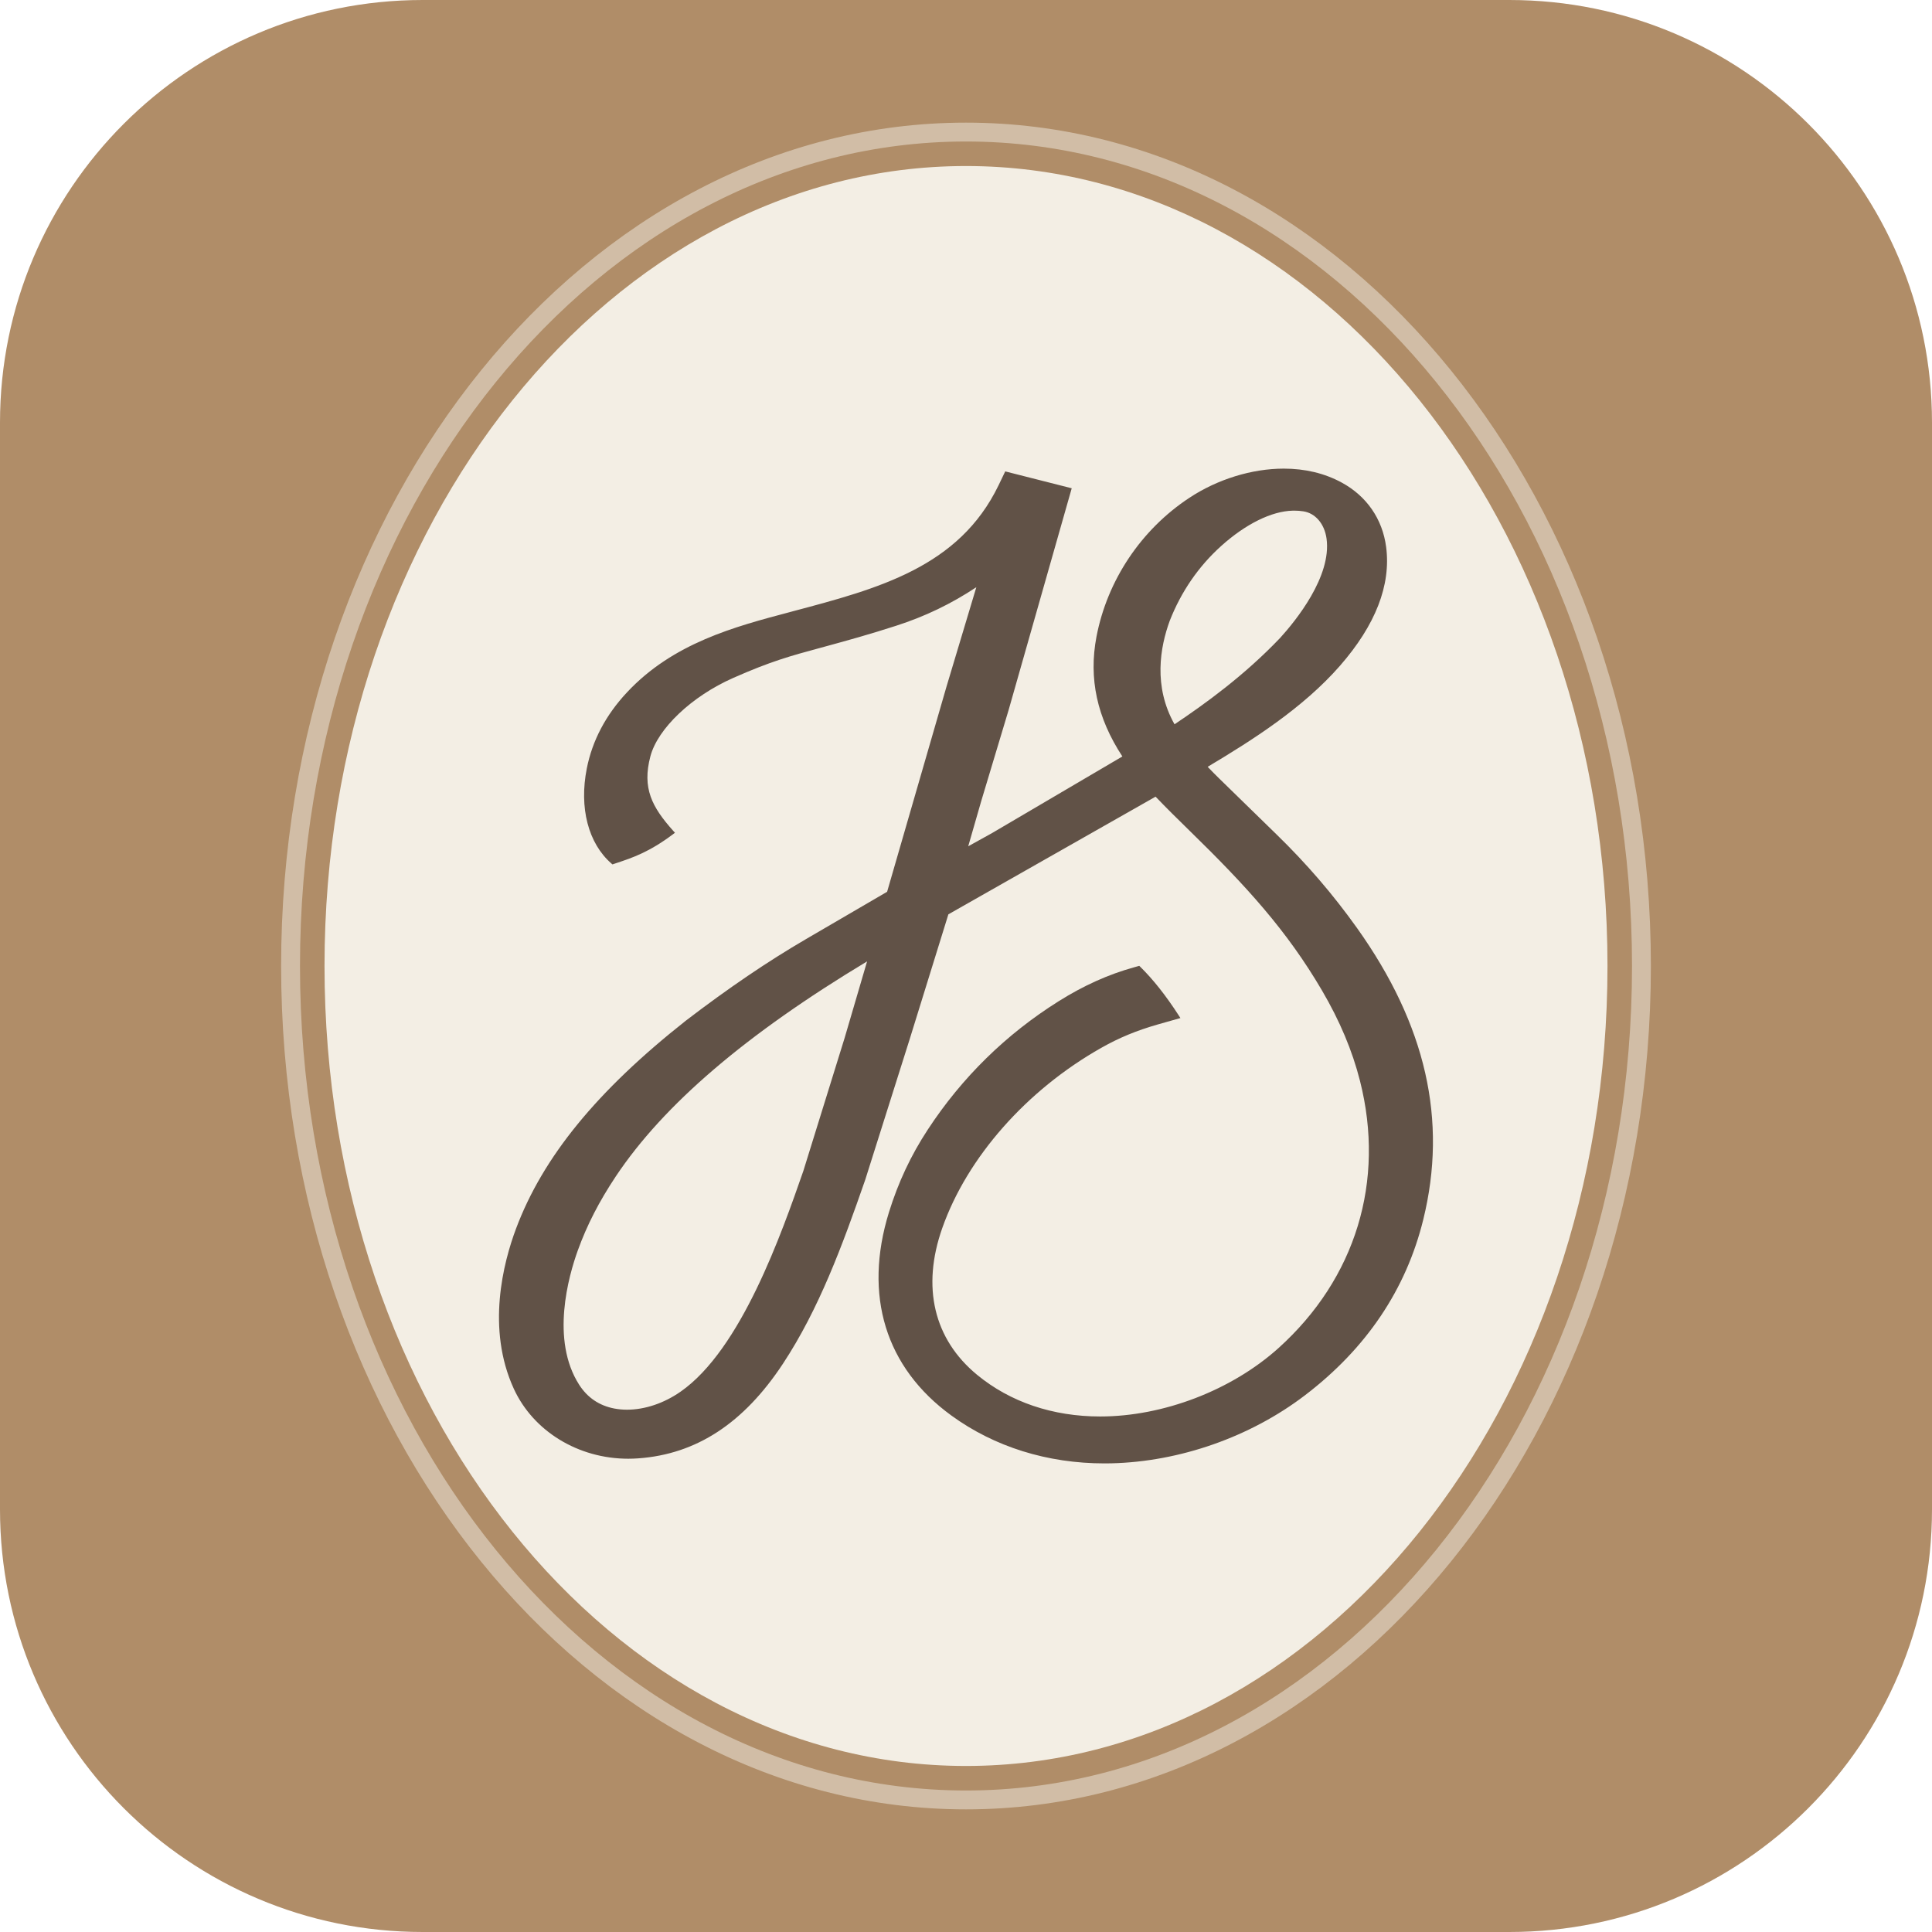
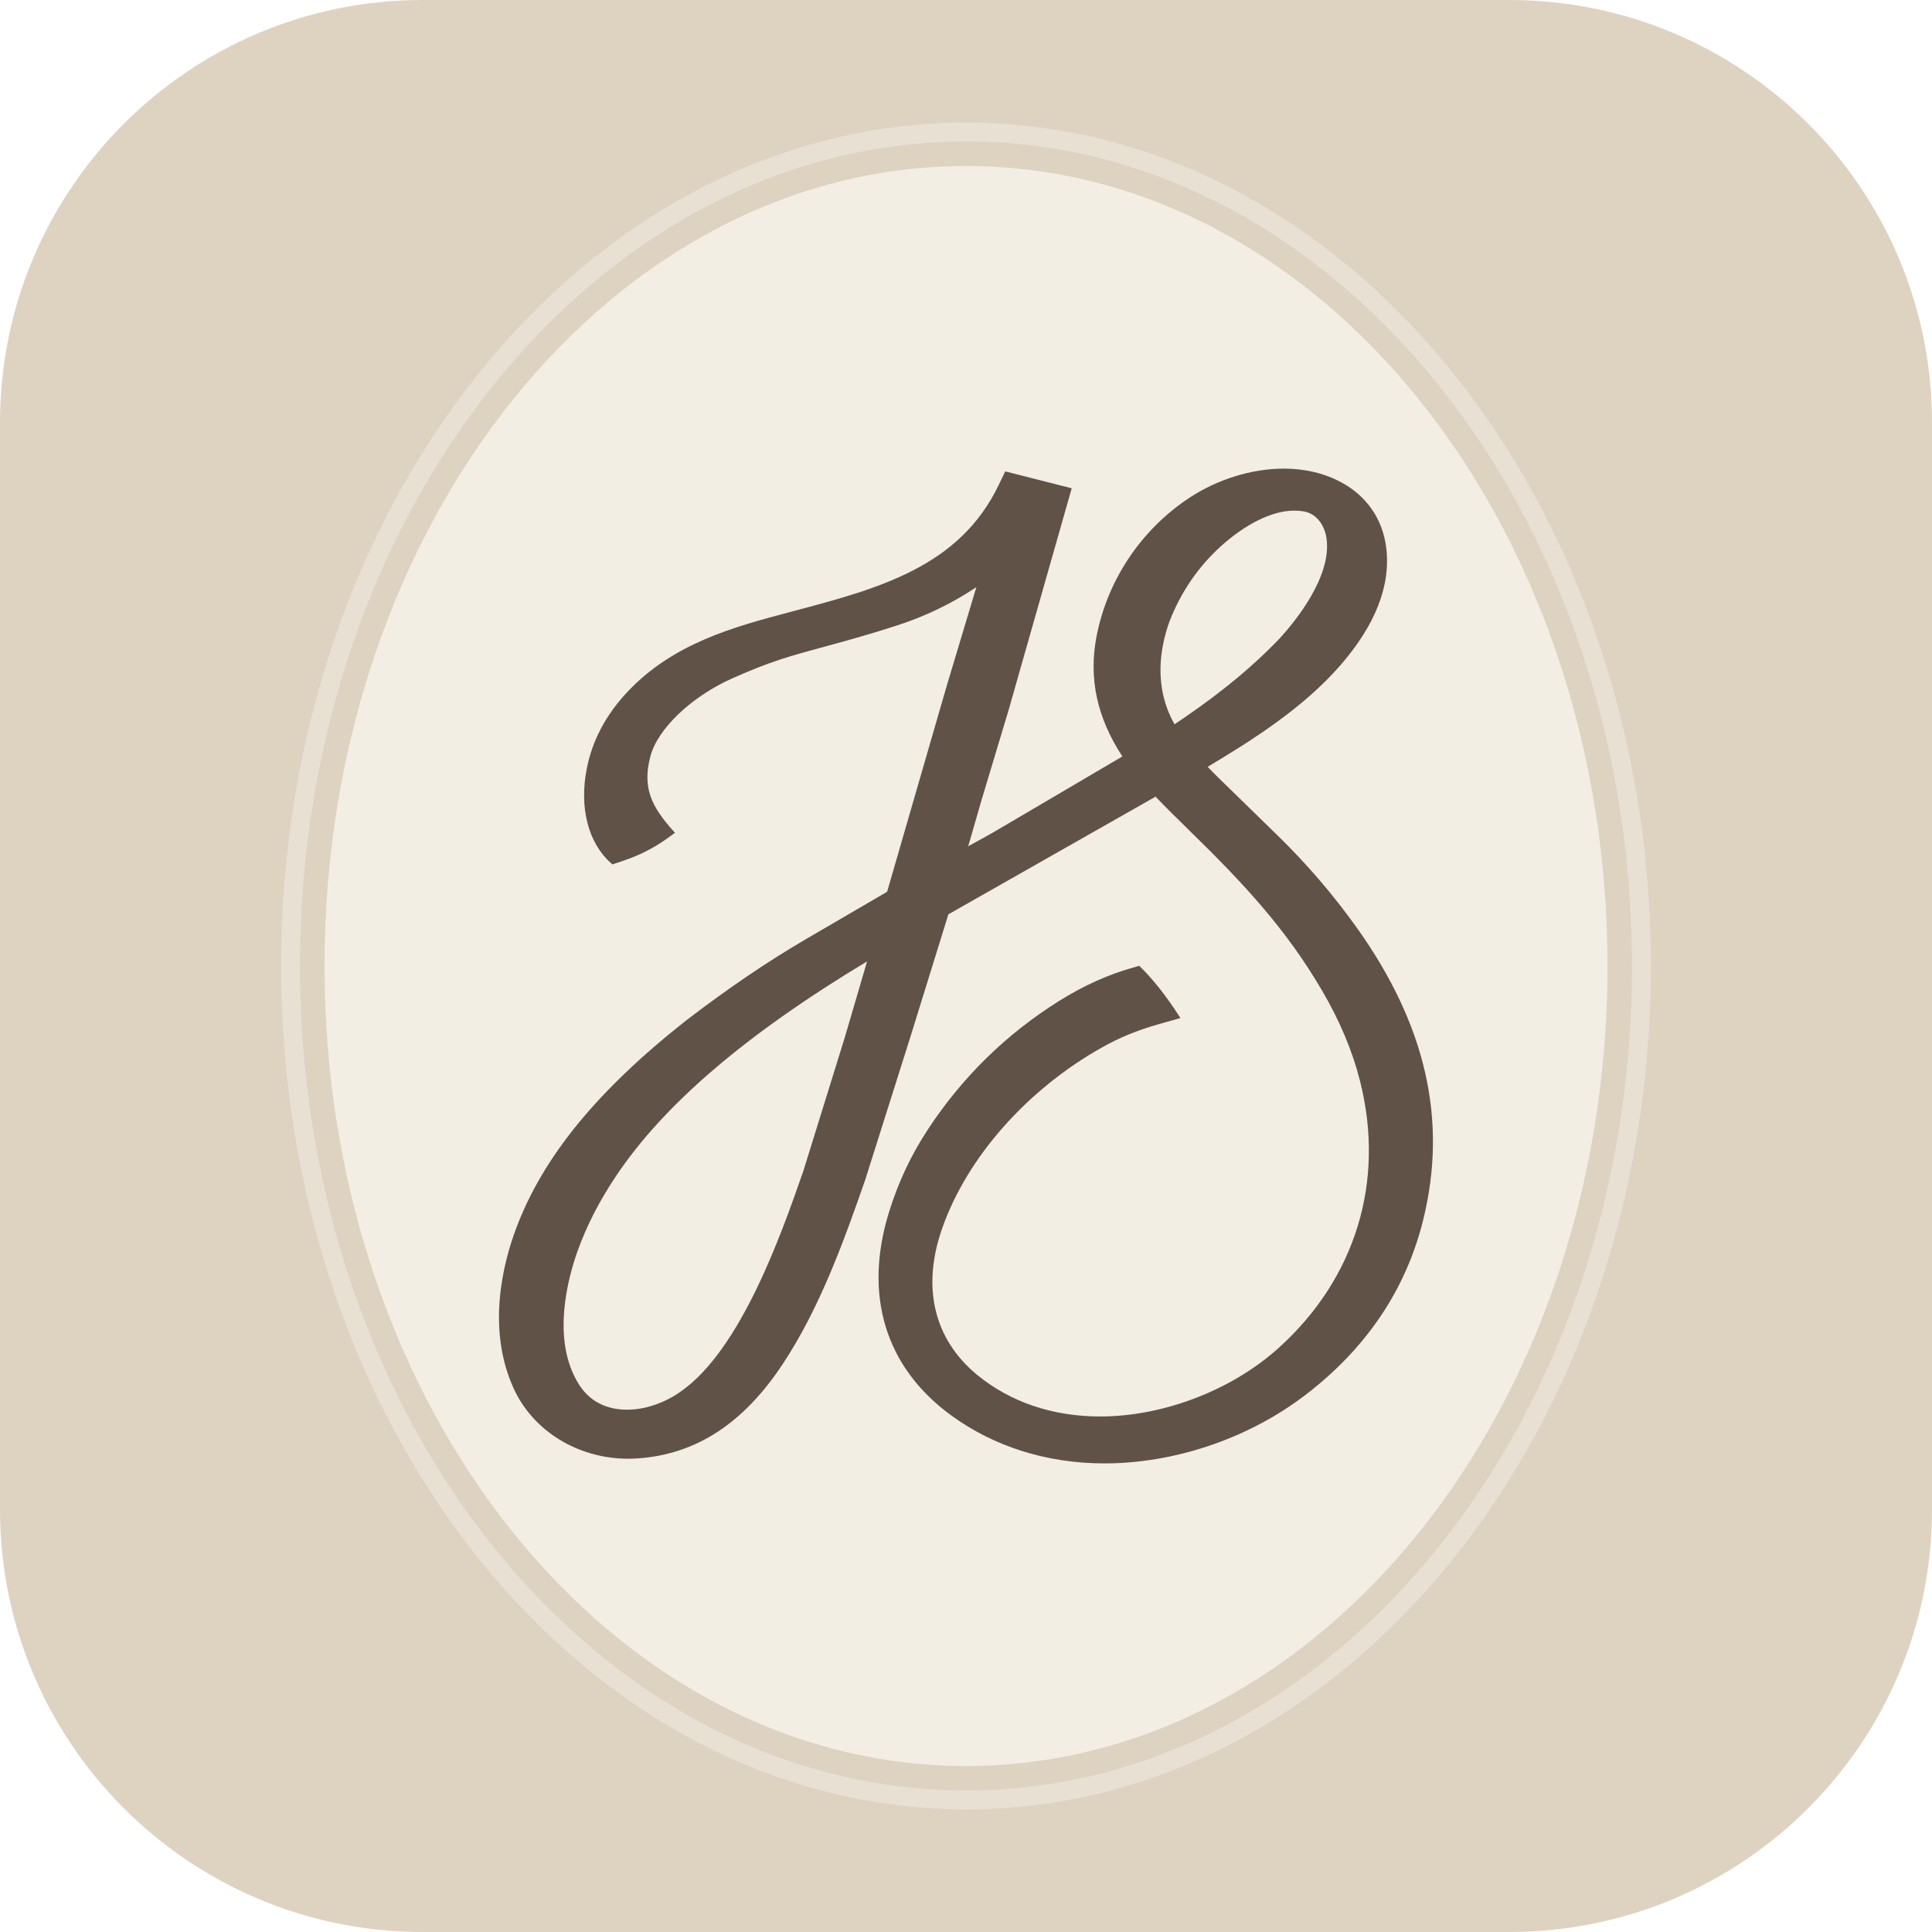
<svg xmlns="http://www.w3.org/2000/svg" width="512" height="512" viewBox="0 0 512 512">
-   <rect width="512" height="512" rx="112" ry="112" fill="#B08D68" />
+   <rect width="512" height="512" rx="112" ry="112" fill="#DED3C0" />
  <ellipse cx="256" cy="256" rx="179" ry="221" fill="none" stroke="#F3EEE4" stroke-width="5" stroke-opacity="0.5" />
  <ellipse cx="256" cy="256" rx="170" ry="212" fill="#F3EEE4" />
  <svg x="119.86" y="111.00" width="272.27" height="290" viewBox="51.80 72.44 90.16 96.03" preserveAspectRatio="xMidYMid meet">
    <defs>
      <clipPath id="__lottie_element_2">
        <rect width="202" height="246" x="0" y="0" />
      </clipPath>
      <clipPath id="__lottie_element_4">
        <path d="M0,0 L200,0 L200,200 L0,200z" />
      </clipPath>
    </defs>
    <g clip-path="url(#__lottie_element_2)">
      <g clip-path="url(#__lottie_element_4)" transform="matrix(0.46,0,0,0.46,51,74.5)" opacity="1" style="display: block;">
        <g style="display: block;">
          <g transform="matrix(0.22,0,0,0.22,8.150536,4.959923)" opacity="1">
            <g opacity="1" transform="matrix(1,0,0,1,417.143,431.564)">
              <path fill="rgb(97,82,71)" fill-opacity="1" d=" M338.219,-32.998 C317.459,-62.111 294.627,-88.657 268.419,-114.151 C268.419,-114.151 219.039,-162.314 219.039,-162.314 C215.557,-165.699 212.177,-169.125 208.746,-172.73 C247.72,-195.984 291.539,-223.826 323.422,-260.295 C354.328,-295.638 367.812,-330.308 363.513,-363.349 C360.328,-387.642 346.616,-407.5 324.897,-419.264 C310.142,-427.26 293.278,-431.313 274.772,-431.313 C247.052,-431.313 217.185,-422.073 192.827,-405.967 C151.021,-378.389 121.677,-334.486 112.315,-285.513 C105.429,-249.317 112.78,-215.343 134.787,-181.714 C134.787,-181.714 21.746,-115.255 21.746,-115.255 C21.746,-115.255 1.106,-103.816 1.106,-103.816 C1.106,-103.816 12.357,-142.891 12.357,-142.891 C12.357,-142.891 36.15,-222.016 36.15,-222.016 C36.15,-222.016 90.86,-414.267 90.86,-414.267 C90.86,-414.267 33.201,-428.908 33.201,-428.908 C33.201,-428.908 27.348,-416.709 27.348,-416.709 C-6.986,-345.796 -76.964,-327.234 -151.064,-307.58 C-151.064,-307.58 -153.898,-306.806 -153.898,-306.806 C-201.245,-294.268 -254.909,-280.059 -294.849,-237.23 C-313.151,-217.678 -324.859,-195.494 -329.647,-171.296 C-336.385,-137.221 -328.4,-106.415 -308.287,-88.887 C-308.287,-88.887 -307.401,-88.115 -307.401,-88.115 C-307.401,-88.115 -303.689,-89.355 -303.689,-89.355 C-290.502,-93.737 -275.552,-98.705 -254.981,-114.204 C-254.981,-114.204 -253.195,-115.548 -253.195,-115.548 C-253.195,-115.548 -254.686,-117.212 -254.686,-117.212 C-273.16,-137.841 -281.789,-154.246 -274.504,-181.801 C-268.112,-205.971 -238.617,-233.918 -202.78,-249.762 C-169.967,-264.274 -153.036,-268.867 -127.405,-275.822 C-127.405,-275.822 -120.35,-277.742 -120.35,-277.742 C-103.706,-282.304 -84.841,-287.477 -61.389,-295.058 C-36.366,-303.108 -13.56,-314.07 8.147,-328.491 C8.147,-328.491 -17.788,-242.064 -17.788,-242.064 C-17.788,-242.064 -69.221,-64.374 -69.221,-64.374 C-69.221,-64.374 -139.546,-23.344 -139.546,-23.344 C-172.791,-3.957 -206.858,19.168 -243.72,47.37 C-320.925,108.318 -367.733,165.649 -391.024,227.793 C-402.018,257.177 -416.894,314.282 -392.961,366.536 C-376.055,403.423 -337.075,427.261 -293.66,427.261 C-290.81,427.261 -287.955,427.155 -285.089,426.946 C-234.644,423.376 -193.563,396.499 -159.495,344.788 C-128.379,297.593 -108.01,242.447 -88.171,185.306 C-88.171,185.306 -49.564,63.158 -49.564,63.158 C-49.564,63.158 -16.095,-44.817 -16.095,-44.817 C-16.095,-44.817 163.568,-146.849 163.568,-146.849 C173.185,-136.789 182.849,-127.295 192.716,-117.659 C242.661,-68.964 277.53,-30.608 307.962,21.342 C323.44,47.815 334.194,73.425 340.839,99.637 C362.911,186.617 337.106,271.103 270.042,331.42 C229.394,367.941 170.203,390.624 115.566,390.629 C115.566,390.629 115.553,390.629 115.553,390.629 C74.409,390.629 37.494,378.137 8.8,354.502 C-28.729,323.592 -39.449,278.392 -21.385,227.228 C0.214,165.923 51.785,107.488 116.577,70.916 C131.962,62.203 147.103,55.948 165.646,50.634 C165.646,50.634 185.126,45.125 185.126,45.125 C185.126,45.125 183.623,42.794 183.623,42.794 C172.536,25.628 161.32,11.457 150.284,0.68 C150.284,0.68 149.435,-0.149 149.435,-0.149 C149.435,-0.149 145.076,1.084 145.076,1.084 C122.749,7.246 101.322,16.877 79.575,30.519 C33.785,59.24 -4.447,96.758 -34.056,142.028 C-48.597,164.188 -59.58,187.582 -67.632,213.553 C-89.899,285.653 -70.66,348.253 -13.463,389.823 C23.843,416.967 69.744,431.313 119.272,431.313 C121.284,431.313 123.287,431.291 125.304,431.245 C184.662,429.83 245.809,408.343 293.064,372.295 C346.292,331.754 380.827,280.465 395.711,219.865 C416.893,133.72 398.087,51.005 338.219,-32.998z M283.981,-394.869 C286.656,-394.869 289.248,-394.669 291.706,-394.275 C302.12,-392.708 310.016,-383.471 311.82,-370.75 C316.434,-337.936 285.195,-299.468 271.581,-284.491 C240.338,-251.724 206.446,-227.328 180.011,-209.598 C161.477,-242.476 167.472,-276.508 175.878,-299.415 C185.82,-324.735 200.836,-346.552 220.496,-364.253 C241.627,-383.279 264.199,-394.428 282.427,-394.848 C282.427,-394.848 283.981,-394.869 283.981,-394.869z M-336.258,363.113 C-361.219,324.126 -345.394,268.655 -337.432,246.615 C-329.503,224.678 -319.012,204.242 -304.417,182.314 C-262.945,120.184 -191.67,59.212 -86.592,-4.003 C-86.592,-4.003 -106.047,62.31 -106.047,62.31 C-106.047,62.31 -141.851,177.686 -141.851,177.686 C-160.707,231.809 -195.806,332.546 -248.324,369.118 C-262.78,379.194 -279.308,384.744 -294.87,384.744 C-298.522,384.744 -302.2,384.402 -305.789,383.725 C-318.832,381.231 -329.085,374.297 -336.258,363.113z" />
            </g>
          </g>
        </g>
      </g>
    </g>
  </svg>
</svg>
